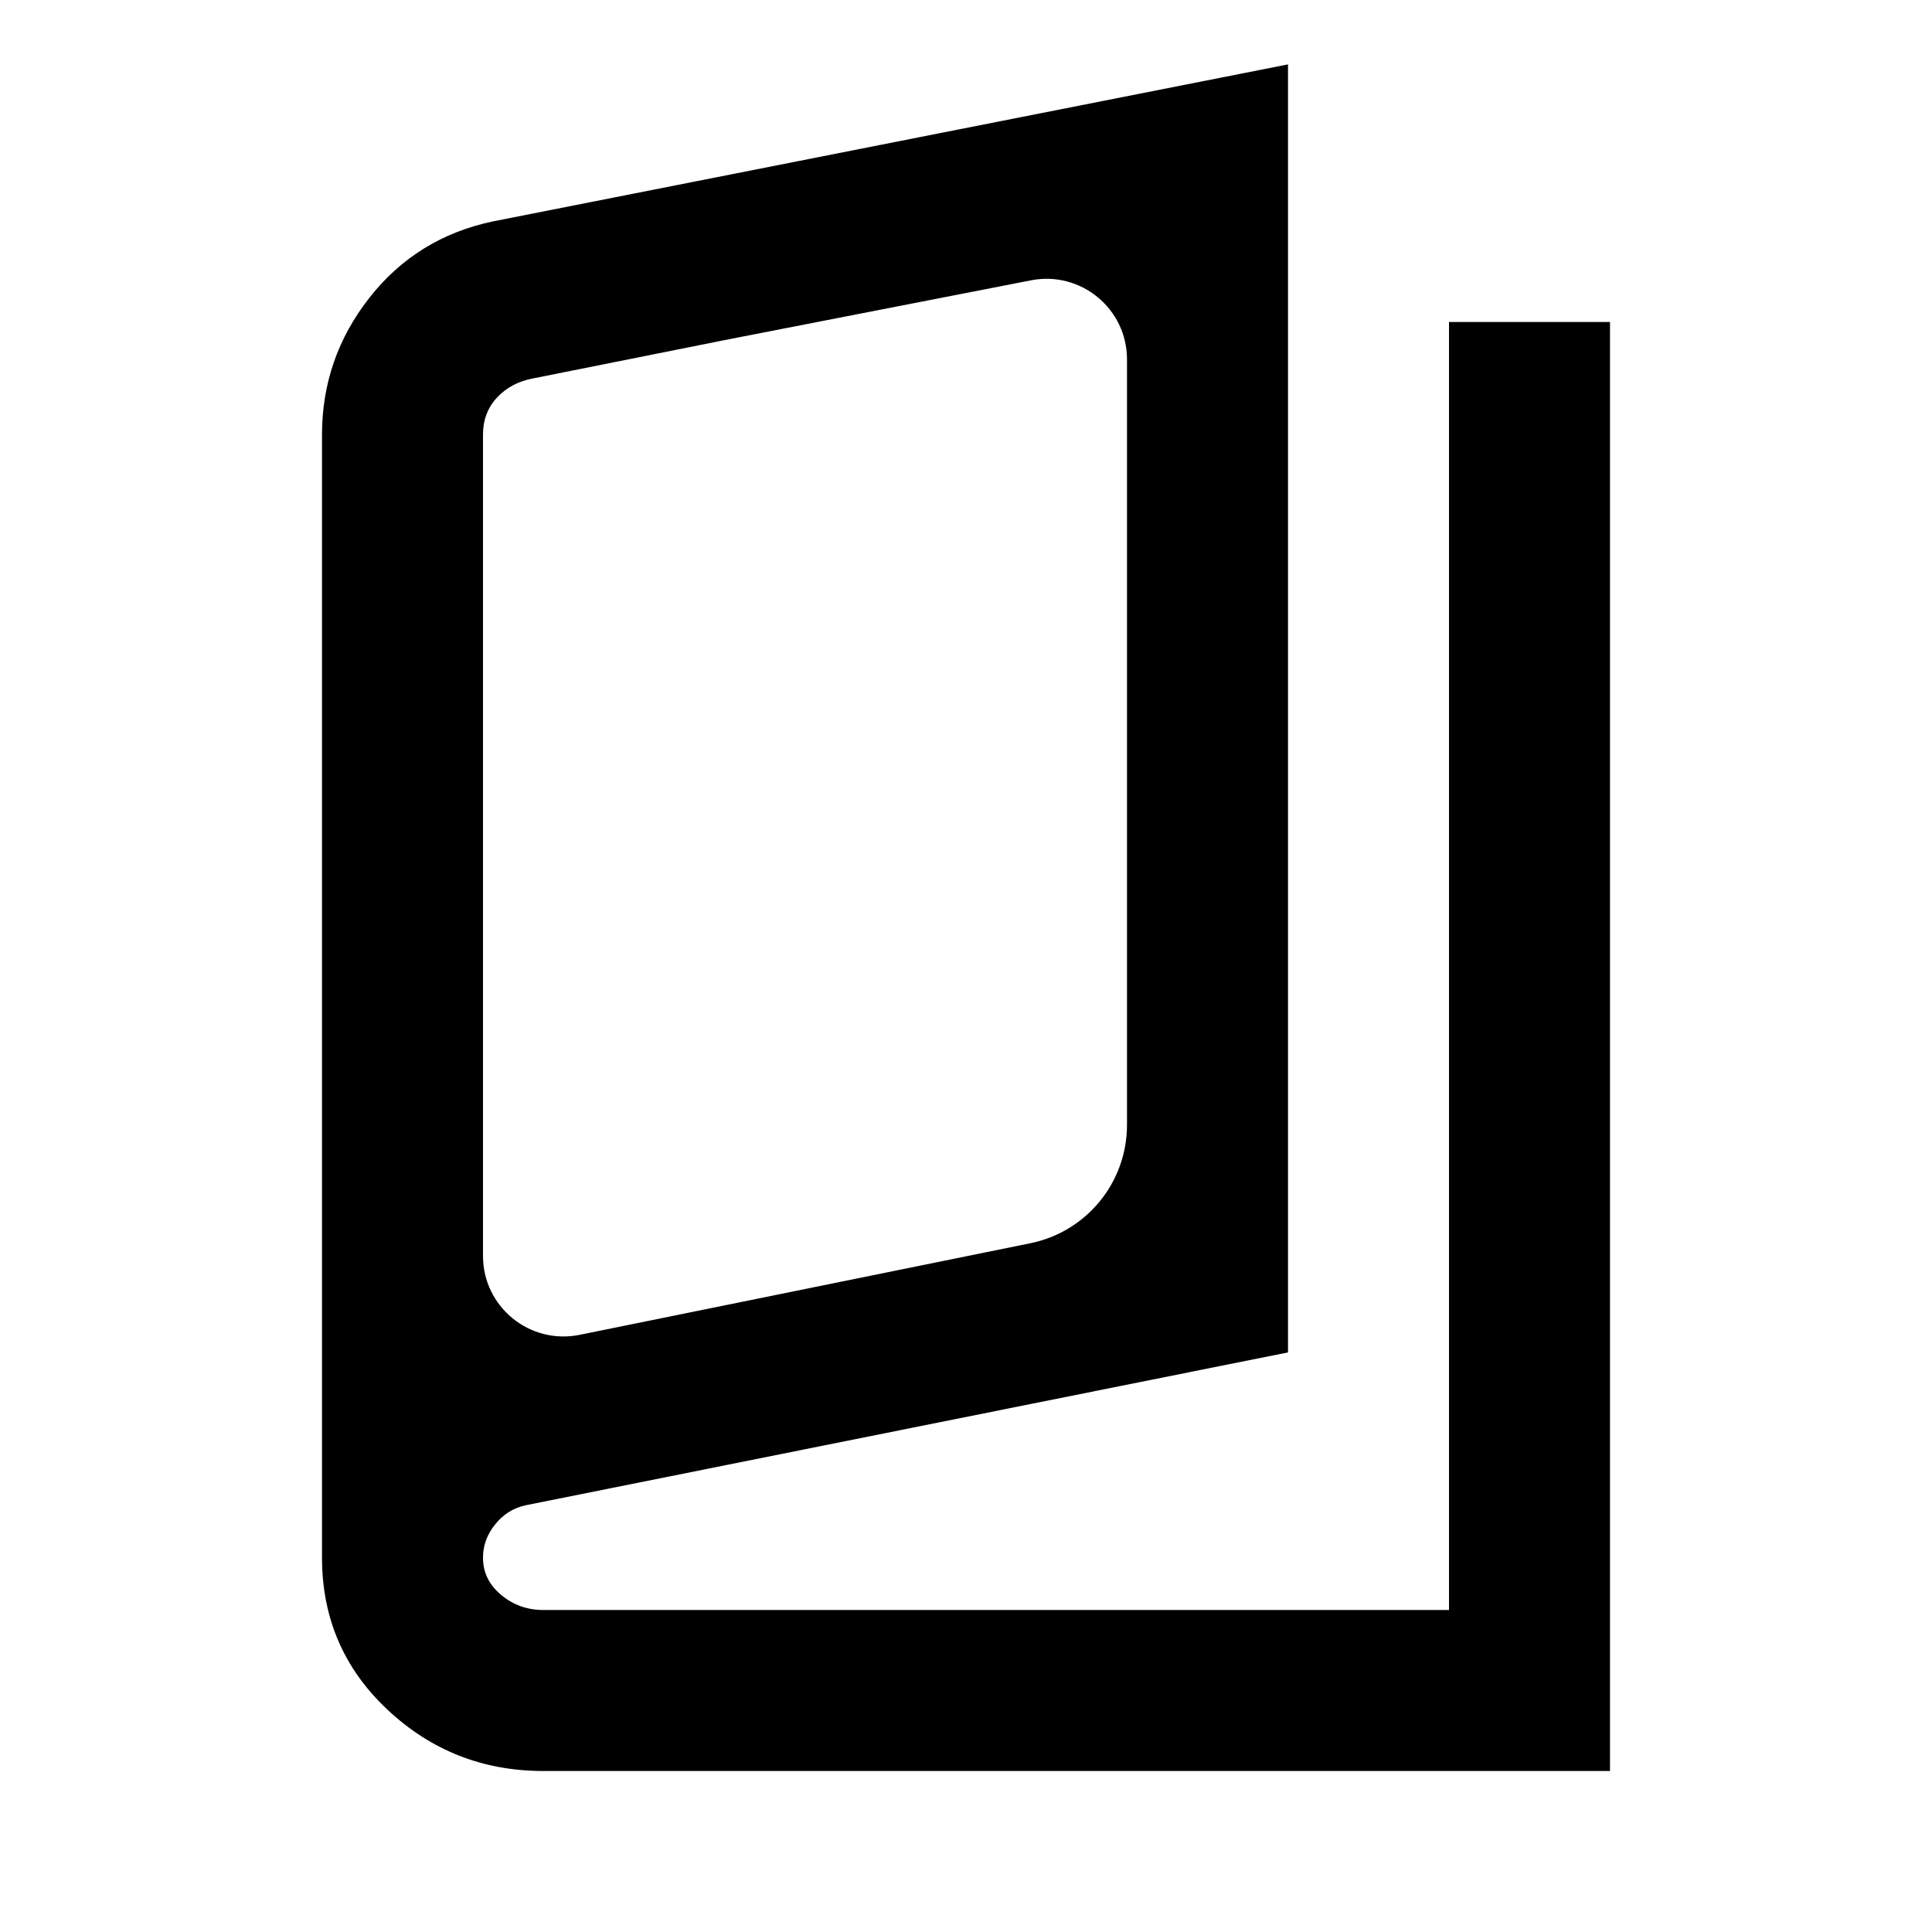
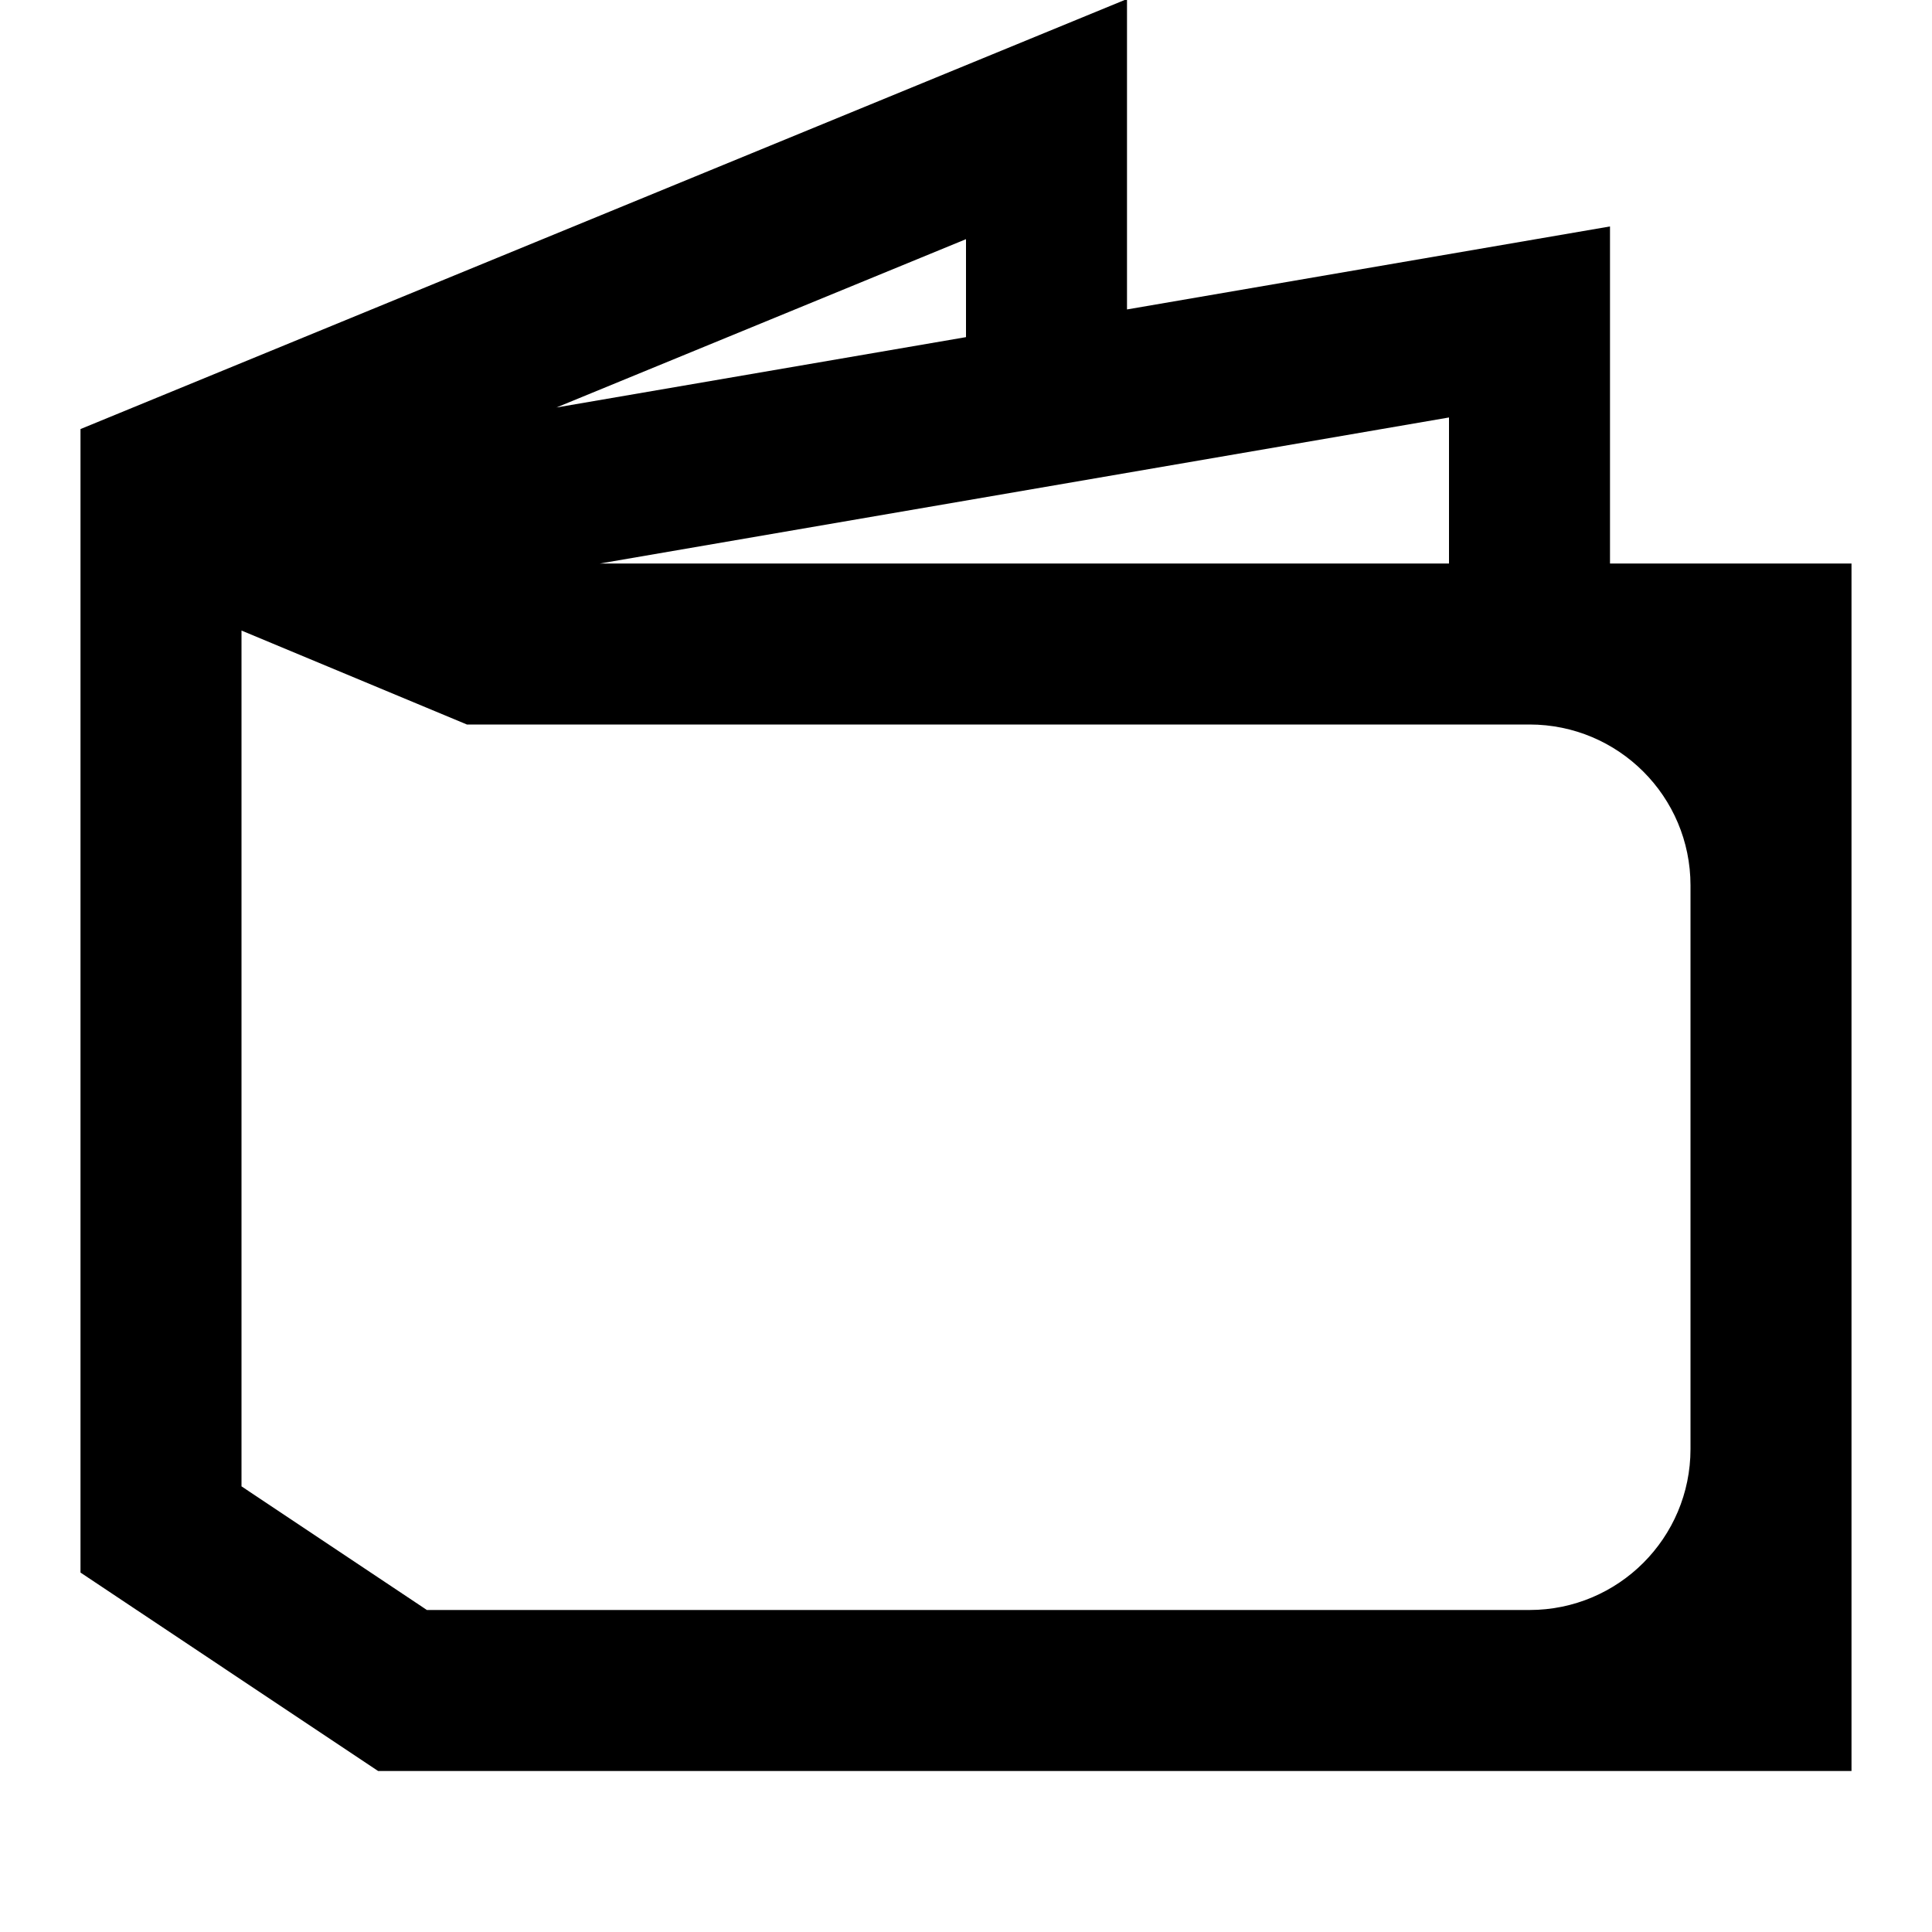
- <svg width="100%" height="100%" viewBox="0 0 24 24" fill="none">
-   <path fill-rule="evenodd" clip-rule="evenodd" d="M16 16.8L6.525 18.7C6.375 18.733 6.25 18.813 6.15 18.938C6.05 19.062 6 19.2 6 19.35C6 19.533 6.075 19.688 6.225 19.812C6.375 19.938 6.55 20 6.75 20H18V4H20V22H6.75C6 22 5.354 21.746 4.812 21.237C4.271 20.729 4 20.1 4 19.35V5.4C4 4.767 4.196 4.2 4.588 3.7C4.98 3.2 5.492 2.883 6.125 2.75L16 0.8V16.8ZM9 4.225L7 4.625L6.625 4.7C6.442 4.734 6.291 4.813 6.175 4.938C6.058 5.062 6 5.217 6 5.4V15.602C6 16.234 6.579 16.707 7.199 16.582L12.799 15.444C13.498 15.302 14 14.688 14 13.974V4.464C14 3.835 13.426 3.362 12.809 3.482L9 4.225Z" fill="currentColor" />
+ <svg viewBox="0 0 24 24" fill="none" width="100%" height="100%">
+   <path d="M18 7V5.186L7.453 7H18ZM3 18.464L5.303 20H19C20.105 20 21 19.104 21 18V10.999C21 9.895 20.105 9 19 9H5.8L3 7.833V18.464ZM6.912 5.062L12 4.188V2.971L6.912 5.062ZM23 7V22H4.697L1 19.535V5.33L14 -0.012V3.844L20 2.813V7H23Z" fill="currentColor" />
</svg>
